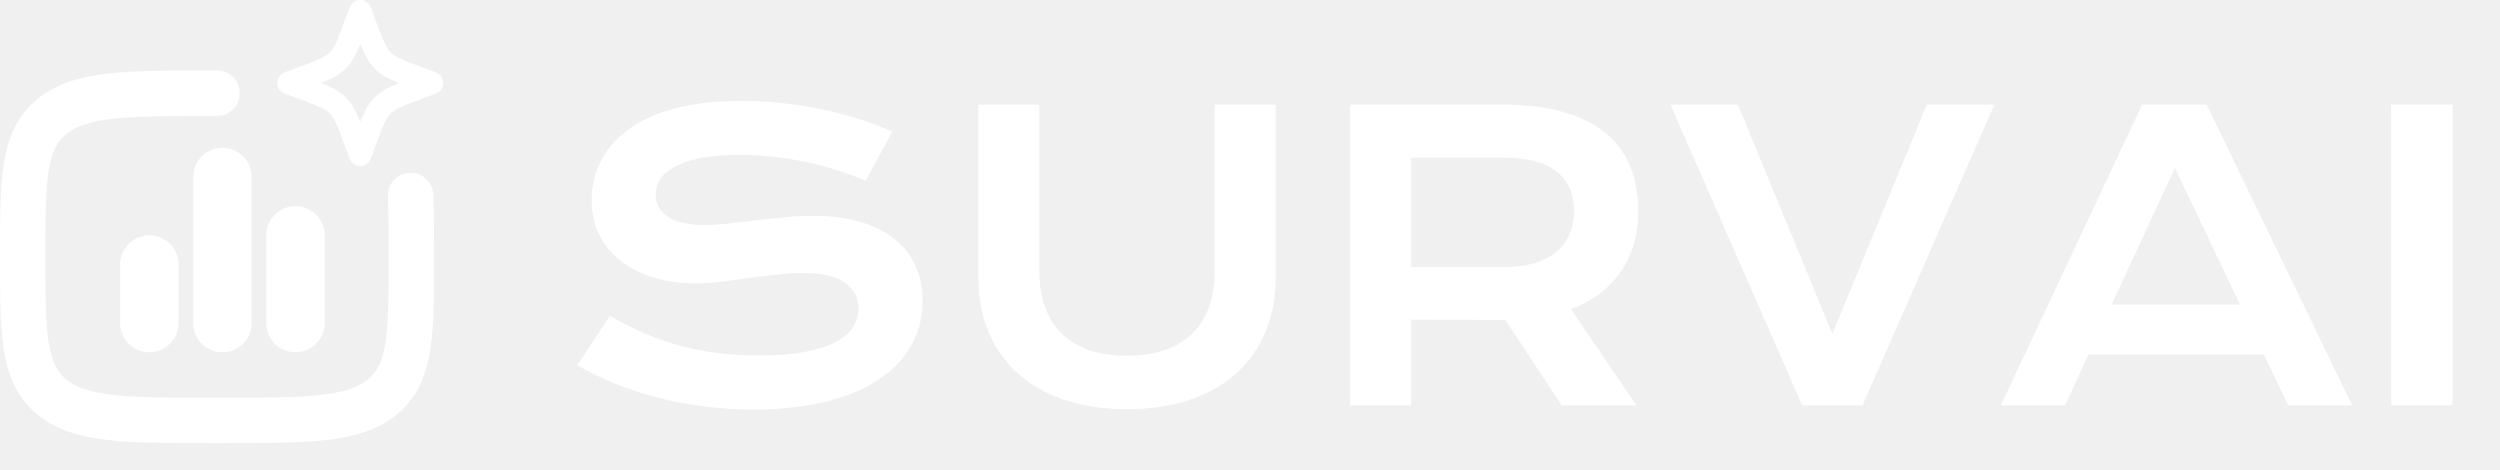
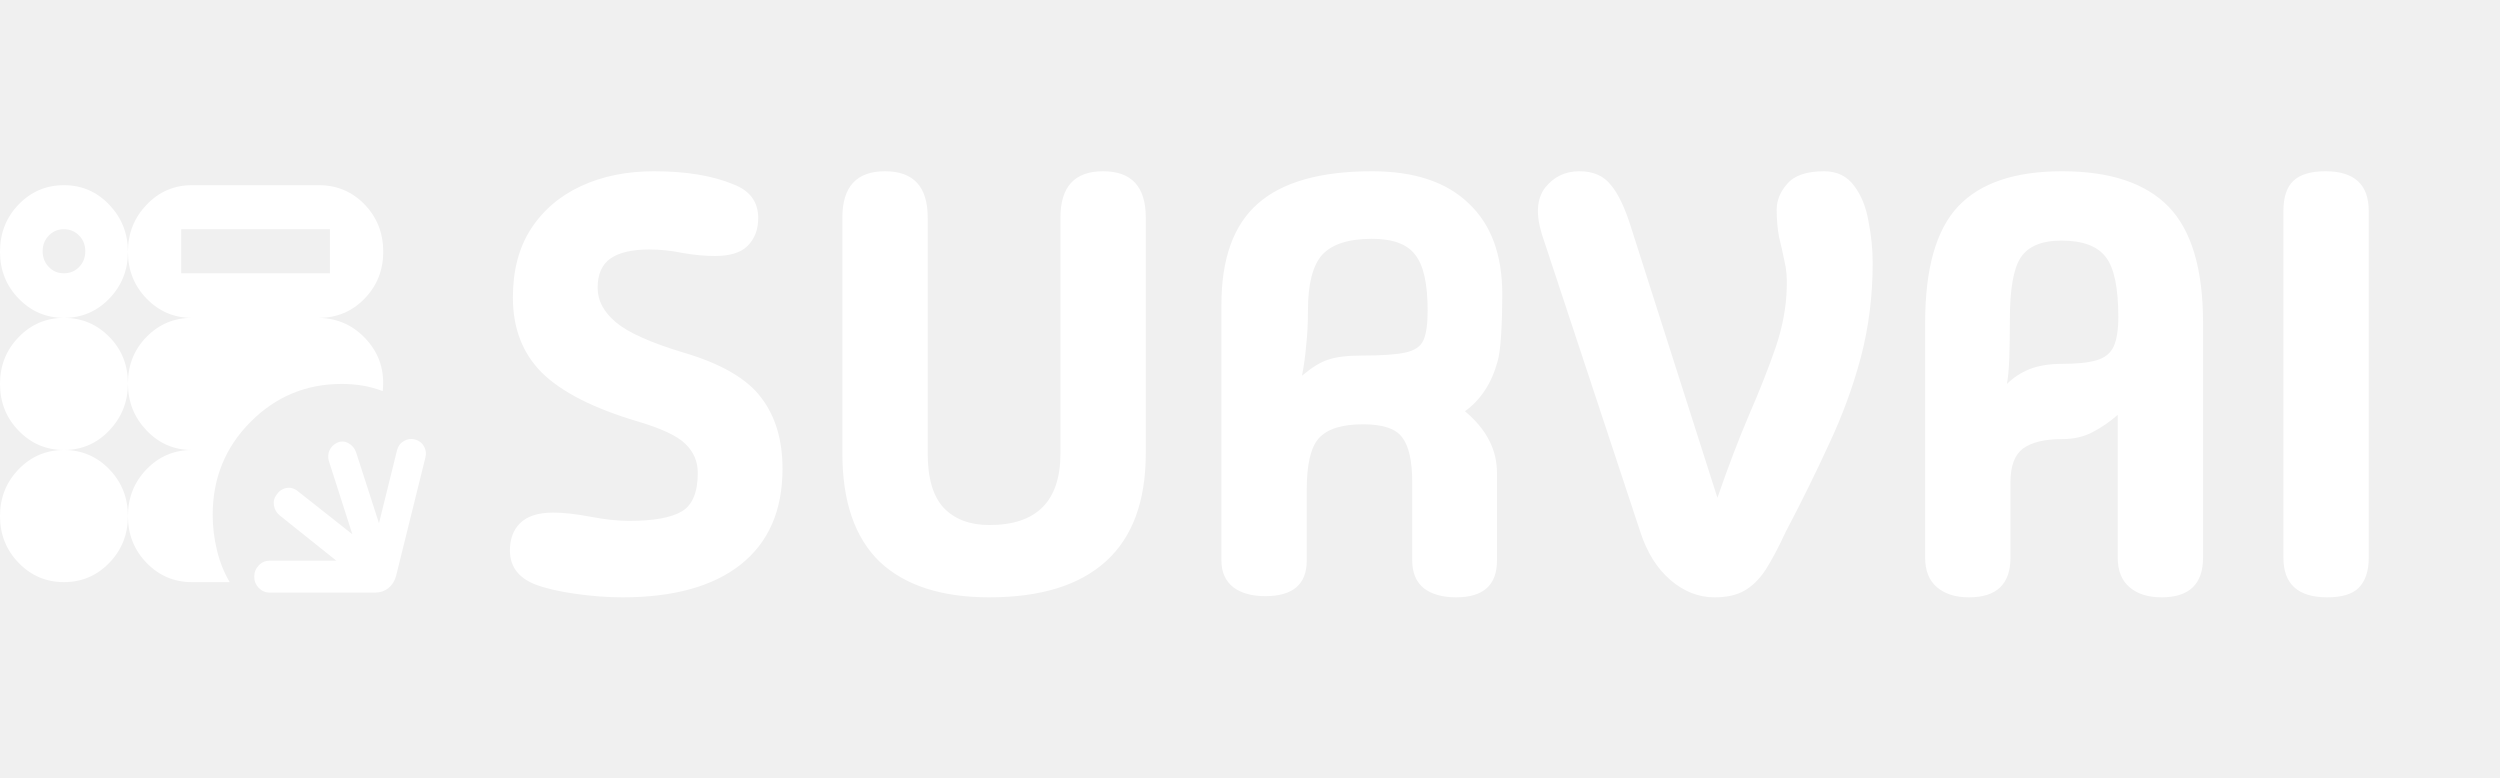
- <svg xmlns="http://www.w3.org/2000/svg" width="165" height="31" viewBox="0 0 165 31" fill="none">
-   <path d="M12.75 11.679C12.75 11.167 12.953 10.677 13.315 10.315C13.677 9.953 14.167 9.75 14.679 9.75C15.19 9.75 15.681 9.953 16.042 10.315C16.404 10.677 16.607 11.167 16.607 11.679V21.321C16.607 21.833 16.404 22.323 16.042 22.685C15.681 23.047 15.19 23.25 14.679 23.25C14.167 23.25 13.677 23.047 13.315 22.685C12.953 22.323 12.75 21.833 12.75 21.321V11.679ZM7.929 17.464C7.929 16.953 8.132 16.462 8.493 16.101C8.855 15.739 9.346 15.536 9.857 15.536C10.369 15.536 10.859 15.739 11.221 16.101C11.583 16.462 11.786 16.953 11.786 17.464V21.321C11.786 21.833 11.583 22.323 11.221 22.685C10.859 23.047 10.369 23.25 9.857 23.25C9.346 23.25 8.855 23.047 8.493 22.685C8.132 22.323 7.929 21.833 7.929 21.321V17.464ZM17.572 15.536C17.572 15.024 17.775 14.534 18.136 14.172C18.498 13.81 18.988 13.607 19.5 13.607C20.012 13.607 20.502 13.81 20.864 14.172C21.225 14.534 21.429 15.024 21.429 15.536V21.321C21.429 21.833 21.225 22.323 20.864 22.685C20.502 23.047 20.012 23.25 19.5 23.25C18.988 23.25 18.498 23.047 18.136 22.685C17.775 22.323 17.572 21.833 17.572 21.321V15.536Z" fill="white" />
-   <path d="M14.325 6.15C8.28 6.15 5.256 6.15 3.378 7.732C1.5 9.314 1.5 11.859 1.5 16.95C1.5 22.041 1.5 24.587 3.378 26.168C5.256 27.749 8.278 27.75 14.325 27.75C20.37 27.75 23.394 27.75 25.272 26.168C27.15 24.586 27.15 22.041 27.15 16.95C27.15 15.37 27.15 14.037 27.095 12.9" stroke="white" stroke-width="3" stroke-linecap="round" />
-   <path d="M23.775 0.75L24.123 1.691C24.58 2.925 24.808 3.542 25.257 3.991C25.708 4.442 26.325 4.67 27.559 5.127L28.5 5.475L27.559 5.823C26.325 6.28 25.708 6.508 25.259 6.957C24.808 7.408 24.58 8.025 24.123 9.259L23.775 10.2L23.427 9.259C22.97 8.025 22.742 7.408 22.293 6.959C21.842 6.508 21.225 6.28 19.991 5.823L19.05 5.475L19.991 5.127C21.225 4.67 21.842 4.442 22.291 3.993C22.742 3.542 22.97 2.925 23.427 1.691L23.775 0.75Z" stroke="white" stroke-width="1.5" stroke-linejoin="round" />
-   <path d="M40.245 20.847C40.965 21.253 41.692 21.621 42.429 21.951C43.173 22.273 43.944 22.548 44.739 22.776C45.535 22.996 46.368 23.166 47.24 23.284C48.12 23.403 49.056 23.462 50.046 23.462C51.239 23.462 52.255 23.386 53.093 23.233C53.931 23.073 54.612 22.857 55.137 22.586C55.67 22.307 56.055 21.977 56.292 21.596C56.537 21.215 56.66 20.8 56.66 20.352C56.66 19.632 56.36 19.065 55.759 18.65C55.158 18.227 54.231 18.016 52.978 18.016C52.428 18.016 51.849 18.054 51.239 18.13C50.63 18.198 50.012 18.274 49.386 18.358C48.768 18.443 48.154 18.523 47.545 18.6C46.944 18.667 46.377 18.701 45.844 18.701C44.955 18.701 44.1 18.587 43.279 18.358C42.467 18.13 41.743 17.787 41.108 17.33C40.482 16.873 39.983 16.302 39.61 15.616C39.238 14.931 39.052 14.131 39.052 13.217C39.052 12.675 39.124 12.138 39.268 11.604C39.42 11.071 39.657 10.563 39.978 10.081C40.309 9.59 40.732 9.137 41.248 8.723C41.764 8.299 42.386 7.936 43.114 7.631C43.851 7.326 44.697 7.089 45.653 6.92C46.618 6.742 47.714 6.653 48.941 6.653C49.83 6.653 50.723 6.704 51.62 6.806C52.517 6.899 53.389 7.034 54.235 7.212C55.09 7.39 55.911 7.605 56.698 7.859C57.485 8.105 58.217 8.38 58.895 8.685L57.13 11.935C56.571 11.689 55.97 11.465 55.327 11.262C54.684 11.05 54.011 10.868 53.309 10.716C52.606 10.563 51.878 10.445 51.125 10.36C50.38 10.267 49.618 10.221 48.84 10.221C47.731 10.221 46.817 10.301 46.098 10.462C45.387 10.623 44.82 10.83 44.397 11.084C43.973 11.329 43.677 11.609 43.508 11.922C43.347 12.227 43.267 12.531 43.267 12.836C43.267 13.428 43.533 13.915 44.066 14.296C44.6 14.668 45.412 14.854 46.504 14.854C46.944 14.854 47.448 14.825 48.015 14.766C48.59 14.698 49.191 14.626 49.817 14.55C50.452 14.474 51.095 14.406 51.747 14.347C52.407 14.279 53.046 14.245 53.664 14.245C54.832 14.245 55.865 14.376 56.762 14.639C57.667 14.901 58.425 15.278 59.034 15.769C59.644 16.251 60.105 16.839 60.418 17.533C60.731 18.219 60.888 18.989 60.888 19.844C60.888 20.986 60.621 22.006 60.088 22.903C59.563 23.792 58.81 24.545 57.828 25.163C56.855 25.773 55.678 26.238 54.299 26.56C52.919 26.873 51.383 27.029 49.69 27.029C48.573 27.029 47.481 26.957 46.415 26.814C45.349 26.678 44.325 26.483 43.343 26.23C42.37 25.967 41.438 25.658 40.55 25.303C39.67 24.939 38.853 24.541 38.1 24.109L40.245 20.847ZM64.569 6.907H68.594V17.838C68.594 18.735 68.716 19.535 68.962 20.237C69.207 20.931 69.571 21.52 70.054 22.002C70.545 22.484 71.15 22.852 71.869 23.106C72.588 23.352 73.426 23.475 74.383 23.475C75.331 23.475 76.164 23.352 76.884 23.106C77.612 22.852 78.217 22.484 78.699 22.002C79.19 21.52 79.558 20.931 79.804 20.237C80.049 19.535 80.172 18.735 80.172 17.838V6.907H84.196V18.32C84.196 19.624 83.976 20.809 83.536 21.875C83.096 22.941 82.457 23.855 81.619 24.617C80.781 25.379 79.753 25.967 78.534 26.382C77.324 26.797 75.94 27.004 74.383 27.004C72.826 27.004 71.438 26.797 70.219 26.382C69.008 25.967 67.984 25.379 67.147 24.617C66.309 23.855 65.67 22.941 65.23 21.875C64.789 20.809 64.569 19.624 64.569 18.32V6.907ZM89.109 6.907H99.202C100.726 6.907 102.046 7.068 103.163 7.39C104.28 7.703 105.207 8.16 105.943 8.761C106.68 9.362 107.226 10.094 107.581 10.957C107.945 11.82 108.127 12.798 108.127 13.89C108.127 14.626 108.038 15.329 107.86 15.997C107.683 16.657 107.408 17.267 107.035 17.825C106.671 18.384 106.21 18.883 105.651 19.323C105.093 19.755 104.437 20.115 103.684 20.402L108 26.75H103.074L99.342 21.113H99.228L93.134 21.101V26.75H89.109V6.907ZM99.304 17.622C100.065 17.622 100.73 17.533 101.297 17.355C101.872 17.178 102.351 16.928 102.731 16.606C103.121 16.285 103.409 15.896 103.595 15.438C103.789 14.973 103.887 14.457 103.887 13.89C103.887 12.781 103.506 11.926 102.744 11.325C101.982 10.716 100.836 10.411 99.304 10.411H93.134V17.622H99.304ZM110.247 6.907H114.703L120.937 22.04L127.17 6.907H131.626L122.93 26.75H118.943L110.247 6.907ZM141.376 6.907H145.642L155.239 26.75H151.012L149.425 23.411H137.834L136.298 26.75H132.058L141.376 6.907ZM147.838 20.098L143.547 11.084L139.37 20.098H147.838ZM157.816 6.907H161.866V26.75H157.816V6.907Z" fill="white" />
+ <svg xmlns="http://www.w3.org/2000/svg" width="135" height="42" viewBox="0 0 135 42" fill="none">
+   <path d="M18.162 30.276L15.111 27.838C14.938 27.699 14.833 27.521 14.794 27.303C14.756 27.085 14.804 26.887 14.938 26.708C15.073 26.51 15.25 26.391 15.47 26.351C15.691 26.312 15.897 26.371 16.09 26.53L19.026 28.849L17.759 24.895C17.702 24.696 17.711 24.508 17.788 24.33C17.865 24.151 17.999 24.013 18.191 23.913C18.402 23.814 18.608 23.82 18.81 23.929C19.012 24.038 19.151 24.202 19.227 24.419L20.465 28.254L21.443 24.3C21.501 24.082 21.626 23.919 21.818 23.81C22.009 23.701 22.211 23.677 22.422 23.735C22.633 23.794 22.792 23.918 22.898 24.107C23.003 24.297 23.027 24.5 22.969 24.716L21.386 31.108C21.309 31.386 21.17 31.604 20.968 31.762C20.766 31.921 20.531 32 20.263 32H14.564C14.334 32 14.137 31.916 13.974 31.747C13.81 31.578 13.729 31.375 13.729 31.138C13.73 30.901 13.812 30.698 13.975 30.529C14.137 30.36 14.334 30.276 14.564 30.276H18.162ZM3.454 31.435C2.495 31.435 1.679 31.088 1.007 30.395C0.336 29.701 0 28.859 0 27.868C0 26.877 0.336 26.034 1.007 25.34C1.679 24.647 2.495 24.3 3.454 24.3C2.495 24.3 1.679 23.953 1.007 23.259C0.336 22.566 0 21.723 0 20.732C0 19.741 0.336 18.899 1.007 18.205C1.679 17.512 2.495 17.165 3.454 17.165C2.495 17.165 1.679 16.818 1.007 16.124C0.336 15.431 0 14.588 0 13.597C0 12.586 0.336 11.734 1.007 11.04C1.679 10.347 2.495 10 3.454 10C4.413 10 5.229 10.352 5.901 11.056C6.572 11.76 6.908 12.607 6.908 13.597C6.908 12.606 7.244 11.759 7.915 11.056C8.587 10.353 9.402 10.001 10.362 10H17.212C18.191 10 19.016 10.347 19.688 11.04C20.359 11.734 20.695 12.586 20.695 13.597C20.695 14.588 20.359 15.431 19.688 16.124C19.016 16.818 18.191 17.165 17.212 17.165C18.248 17.185 19.112 17.581 19.803 18.354C20.494 19.127 20.781 20.049 20.666 21.119C20.302 20.98 19.937 20.881 19.573 20.822C19.208 20.762 18.834 20.732 18.45 20.732C16.531 20.732 14.89 21.416 13.528 22.784C12.166 24.151 11.485 25.826 11.485 27.808C11.485 28.442 11.561 29.077 11.715 29.711C11.868 30.345 12.098 30.92 12.405 31.435H10.362C9.402 31.435 8.587 31.088 7.915 30.395C7.244 29.701 6.908 28.859 6.908 27.868C6.908 28.859 6.572 29.701 5.901 30.395C5.229 31.088 4.413 31.435 3.454 31.435ZM3.454 14.757C3.78 14.757 4.053 14.643 4.274 14.415C4.494 14.188 4.605 13.905 4.605 13.568C4.606 13.23 4.496 12.948 4.274 12.721C4.052 12.494 3.779 12.38 3.455 12.378C3.131 12.377 2.858 12.491 2.635 12.721C2.413 12.951 2.302 13.233 2.303 13.568C2.303 13.902 2.414 14.185 2.634 14.415C2.855 14.646 3.128 14.76 3.454 14.757ZM9.786 14.757H17.817V12.378H9.786V14.757ZM6.908 27.868C6.908 26.877 7.244 26.034 7.915 25.34C8.587 24.647 9.402 24.3 10.362 24.3C9.402 24.3 8.587 23.948 7.915 23.245C7.244 22.542 6.908 21.695 6.908 20.703C6.908 21.694 6.572 22.541 5.901 23.245C5.229 23.949 4.413 24.301 3.454 24.3C4.413 24.3 5.229 24.647 5.901 25.34C6.572 26.034 6.908 26.877 6.908 27.868ZM6.908 20.703C6.908 19.712 7.244 18.874 7.915 18.19C8.587 17.506 9.402 17.164 10.362 17.165C9.402 17.165 8.587 16.818 7.915 16.124C7.244 15.431 6.908 14.588 6.908 13.597C6.908 14.588 6.572 15.431 5.901 16.124C5.229 16.818 4.413 17.165 3.454 17.165C4.413 17.165 5.229 17.507 5.901 18.19C6.572 18.873 6.908 19.711 6.908 20.703Z" fill="white" />
+   <path d="M33.616 32.256C32.805 32.256 31.952 32.192 31.056 32.064C30.16 31.936 29.435 31.765 28.88 31.552C27.984 31.189 27.536 30.581 27.536 29.728C27.536 29.109 27.717 28.619 28.08 28.256C28.464 27.872 29.061 27.68 29.872 27.68C30.427 27.68 31.099 27.755 31.888 27.904C32.677 28.053 33.371 28.128 33.968 28.128C35.291 28.128 36.24 27.957 36.816 27.616C37.392 27.275 37.68 26.581 37.68 25.536C37.68 24.917 37.456 24.395 37.008 23.968C36.581 23.541 35.717 23.136 34.416 22.752C32.048 22.048 30.331 21.173 29.264 20.128C28.219 19.083 27.696 17.728 27.696 16.064C27.696 14.613 28.016 13.387 28.656 12.384C29.317 11.36 30.224 10.581 31.376 10.048C32.528 9.515 33.84 9.248 35.312 9.248C37.04 9.248 38.469 9.483 39.6 9.952C40.496 10.293 40.944 10.901 40.944 11.776C40.944 12.395 40.752 12.896 40.368 13.28C40.005 13.643 39.419 13.824 38.608 13.824C38.075 13.824 37.499 13.771 36.88 13.664C36.261 13.536 35.653 13.472 35.056 13.472C34.139 13.472 33.445 13.632 32.976 13.952C32.507 14.272 32.272 14.805 32.272 15.552C32.272 16.235 32.603 16.853 33.264 17.408C33.925 17.963 35.141 18.507 36.912 19.04C38.939 19.637 40.336 20.448 41.104 21.472C41.872 22.475 42.256 23.755 42.256 25.312C42.256 27.573 41.499 29.301 39.984 30.496C38.491 31.669 36.368 32.256 33.616 32.256ZM53.424 32.256C50.842 32.256 48.869 31.616 47.504 30.336C46.16 29.035 45.488 27.083 45.488 24.48V11.744C45.488 10.08 46.256 9.248 47.792 9.248C49.328 9.248 50.096 10.08 50.096 11.744V24.48C50.096 25.824 50.384 26.805 50.96 27.424C51.557 28.043 52.378 28.352 53.424 28.352C55.984 28.352 57.264 27.061 57.264 24.48V11.744C57.264 10.08 58.032 9.248 59.568 9.248C61.104 9.248 61.872 10.08 61.872 11.744V24.48C61.872 27.061 61.157 29.003 59.728 30.304C58.298 31.605 56.197 32.256 53.424 32.256ZM68.325 32.192C67.599 32.192 67.023 32.032 66.597 31.712C66.17 31.371 65.957 30.891 65.957 30.272V16.448C65.957 13.973 66.607 12.16 67.909 11.008C69.231 9.835 71.29 9.248 74.085 9.248C76.367 9.248 78.106 9.824 79.3 10.976C80.516 12.107 81.124 13.749 81.124 15.904C81.124 16.651 81.103 17.376 81.061 18.08C81.018 18.763 80.954 19.243 80.868 19.52C80.549 20.693 79.962 21.589 79.109 22.208C80.26 23.168 80.837 24.277 80.837 25.536V30.272C80.837 31.595 80.1 32.256 78.629 32.256C77.903 32.256 77.327 32.096 76.9 31.776C76.474 31.435 76.26 30.933 76.26 30.272V26.048C76.26 24.896 76.079 24.085 75.716 23.616C75.375 23.147 74.671 22.912 73.605 22.912C72.453 22.912 71.653 23.168 71.204 23.68C70.778 24.171 70.564 25.088 70.564 26.432V30.272C70.564 31.552 69.818 32.192 68.325 32.192ZM70.308 20.288C70.842 19.84 71.311 19.552 71.716 19.424C72.143 19.275 72.751 19.2 73.54 19.2C74.607 19.2 75.386 19.147 75.876 19.04C76.388 18.933 76.719 18.709 76.868 18.368C77.018 18.027 77.093 17.493 77.093 16.768C77.093 15.317 76.868 14.315 76.421 13.76C75.994 13.184 75.215 12.896 74.085 12.896C72.826 12.896 71.93 13.184 71.397 13.76C70.885 14.336 70.629 15.339 70.629 16.768C70.629 17.472 70.597 18.101 70.532 18.656C70.49 19.189 70.415 19.733 70.308 20.288ZM92.581 32.256C91.727 32.256 90.938 31.947 90.213 31.328C89.487 30.709 88.943 29.845 88.581 28.736L83.269 12.672C82.927 11.584 82.981 10.741 83.429 10.144C83.898 9.547 84.517 9.248 85.285 9.248C86.031 9.248 86.597 9.493 86.981 9.984C87.386 10.453 87.759 11.243 88.101 12.352L92.741 26.88C93.317 25.216 93.882 23.733 94.437 22.432C95.013 21.109 95.493 19.893 95.877 18.784C96.261 17.653 96.463 16.565 96.485 15.52C96.506 14.987 96.463 14.507 96.357 14.08C96.271 13.653 96.175 13.227 96.069 12.8C95.983 12.352 95.941 11.861 95.941 11.328C95.941 10.816 96.133 10.347 96.517 9.92C96.901 9.472 97.562 9.248 98.501 9.248C99.205 9.248 99.749 9.515 100.133 10.048C100.517 10.56 100.773 11.2 100.901 11.968C101.05 12.715 101.125 13.461 101.125 14.208C101.125 15.979 100.911 17.675 100.485 19.296C100.058 20.896 99.482 22.464 98.757 24C98.053 25.536 97.274 27.115 96.421 28.736C96.037 29.568 95.674 30.251 95.333 30.784C94.991 31.296 94.607 31.669 94.181 31.904C93.775 32.139 93.242 32.256 92.581 32.256ZM108.565 30.112C108.565 31.541 107.818 32.256 106.325 32.256C105.599 32.256 105.023 32.075 104.597 31.712C104.17 31.349 103.957 30.816 103.957 30.112V17.44C103.957 14.496 104.554 12.395 105.749 11.136C106.943 9.877 108.81 9.248 111.349 9.248C113.951 9.248 115.871 9.888 117.109 11.168C118.346 12.448 118.965 14.539 118.965 17.44V30.112C118.965 31.541 118.218 32.256 116.725 32.256C115.999 32.256 115.423 32.075 114.997 31.712C114.57 31.349 114.357 30.816 114.357 30.112V22.4C113.951 22.763 113.503 23.072 113.013 23.328C112.543 23.584 111.989 23.712 111.349 23.712C110.41 23.712 109.706 23.883 109.237 24.224C108.789 24.565 108.565 25.173 108.565 26.048V30.112ZM108.373 20.736C108.714 20.395 109.119 20.128 109.589 19.936C110.079 19.744 110.666 19.648 111.349 19.648C112.159 19.648 112.778 19.584 113.205 19.456C113.653 19.328 113.962 19.083 114.133 18.72C114.303 18.357 114.389 17.824 114.389 17.12C114.389 15.541 114.165 14.464 113.717 13.888C113.269 13.291 112.469 12.992 111.317 12.992C110.25 12.992 109.514 13.301 109.109 13.92C108.725 14.517 108.533 15.627 108.533 17.248C108.533 18.08 108.522 18.784 108.501 19.36C108.479 19.936 108.437 20.395 108.373 20.736ZM125.672 32.256C124.093 32.256 123.304 31.541 123.304 30.112V11.392C123.304 10.645 123.485 10.101 123.848 9.76C124.211 9.419 124.787 9.248 125.576 9.248C127.133 9.248 127.912 9.963 127.912 11.392V30.112C127.912 30.837 127.731 31.381 127.368 31.744C127.027 32.085 126.461 32.256 125.672 32.256Z" fill="white" />
</svg>
